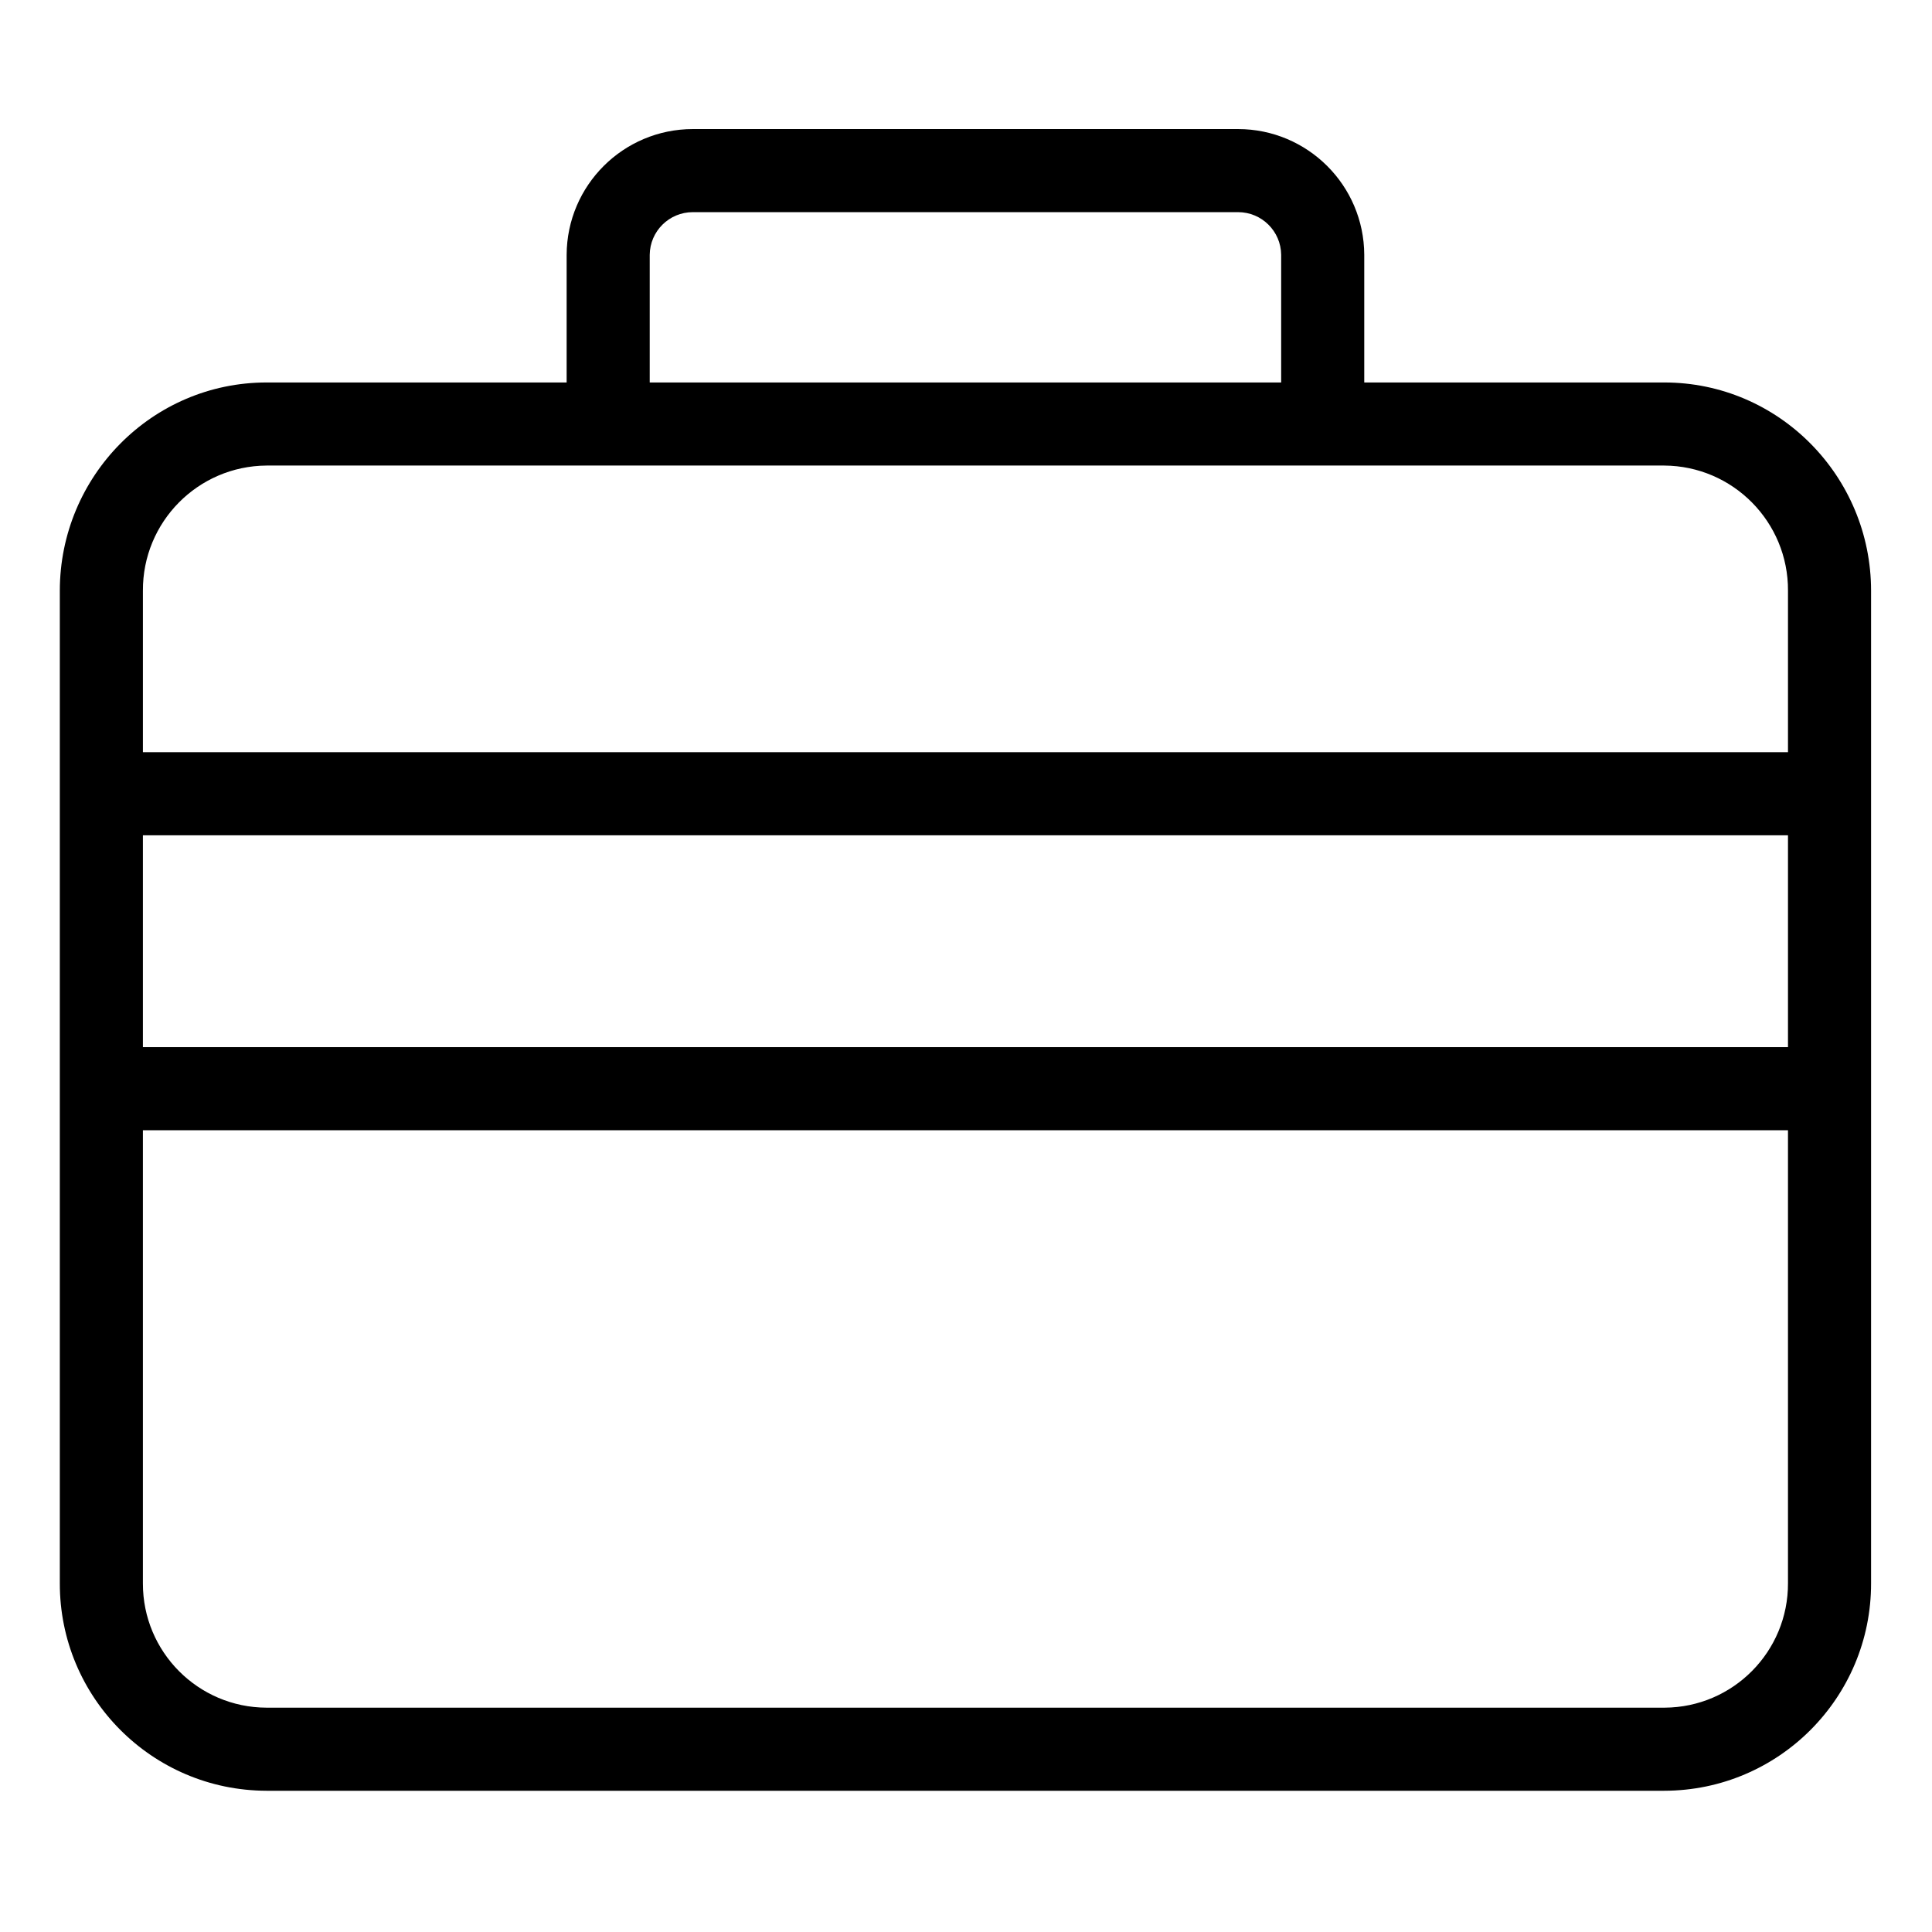
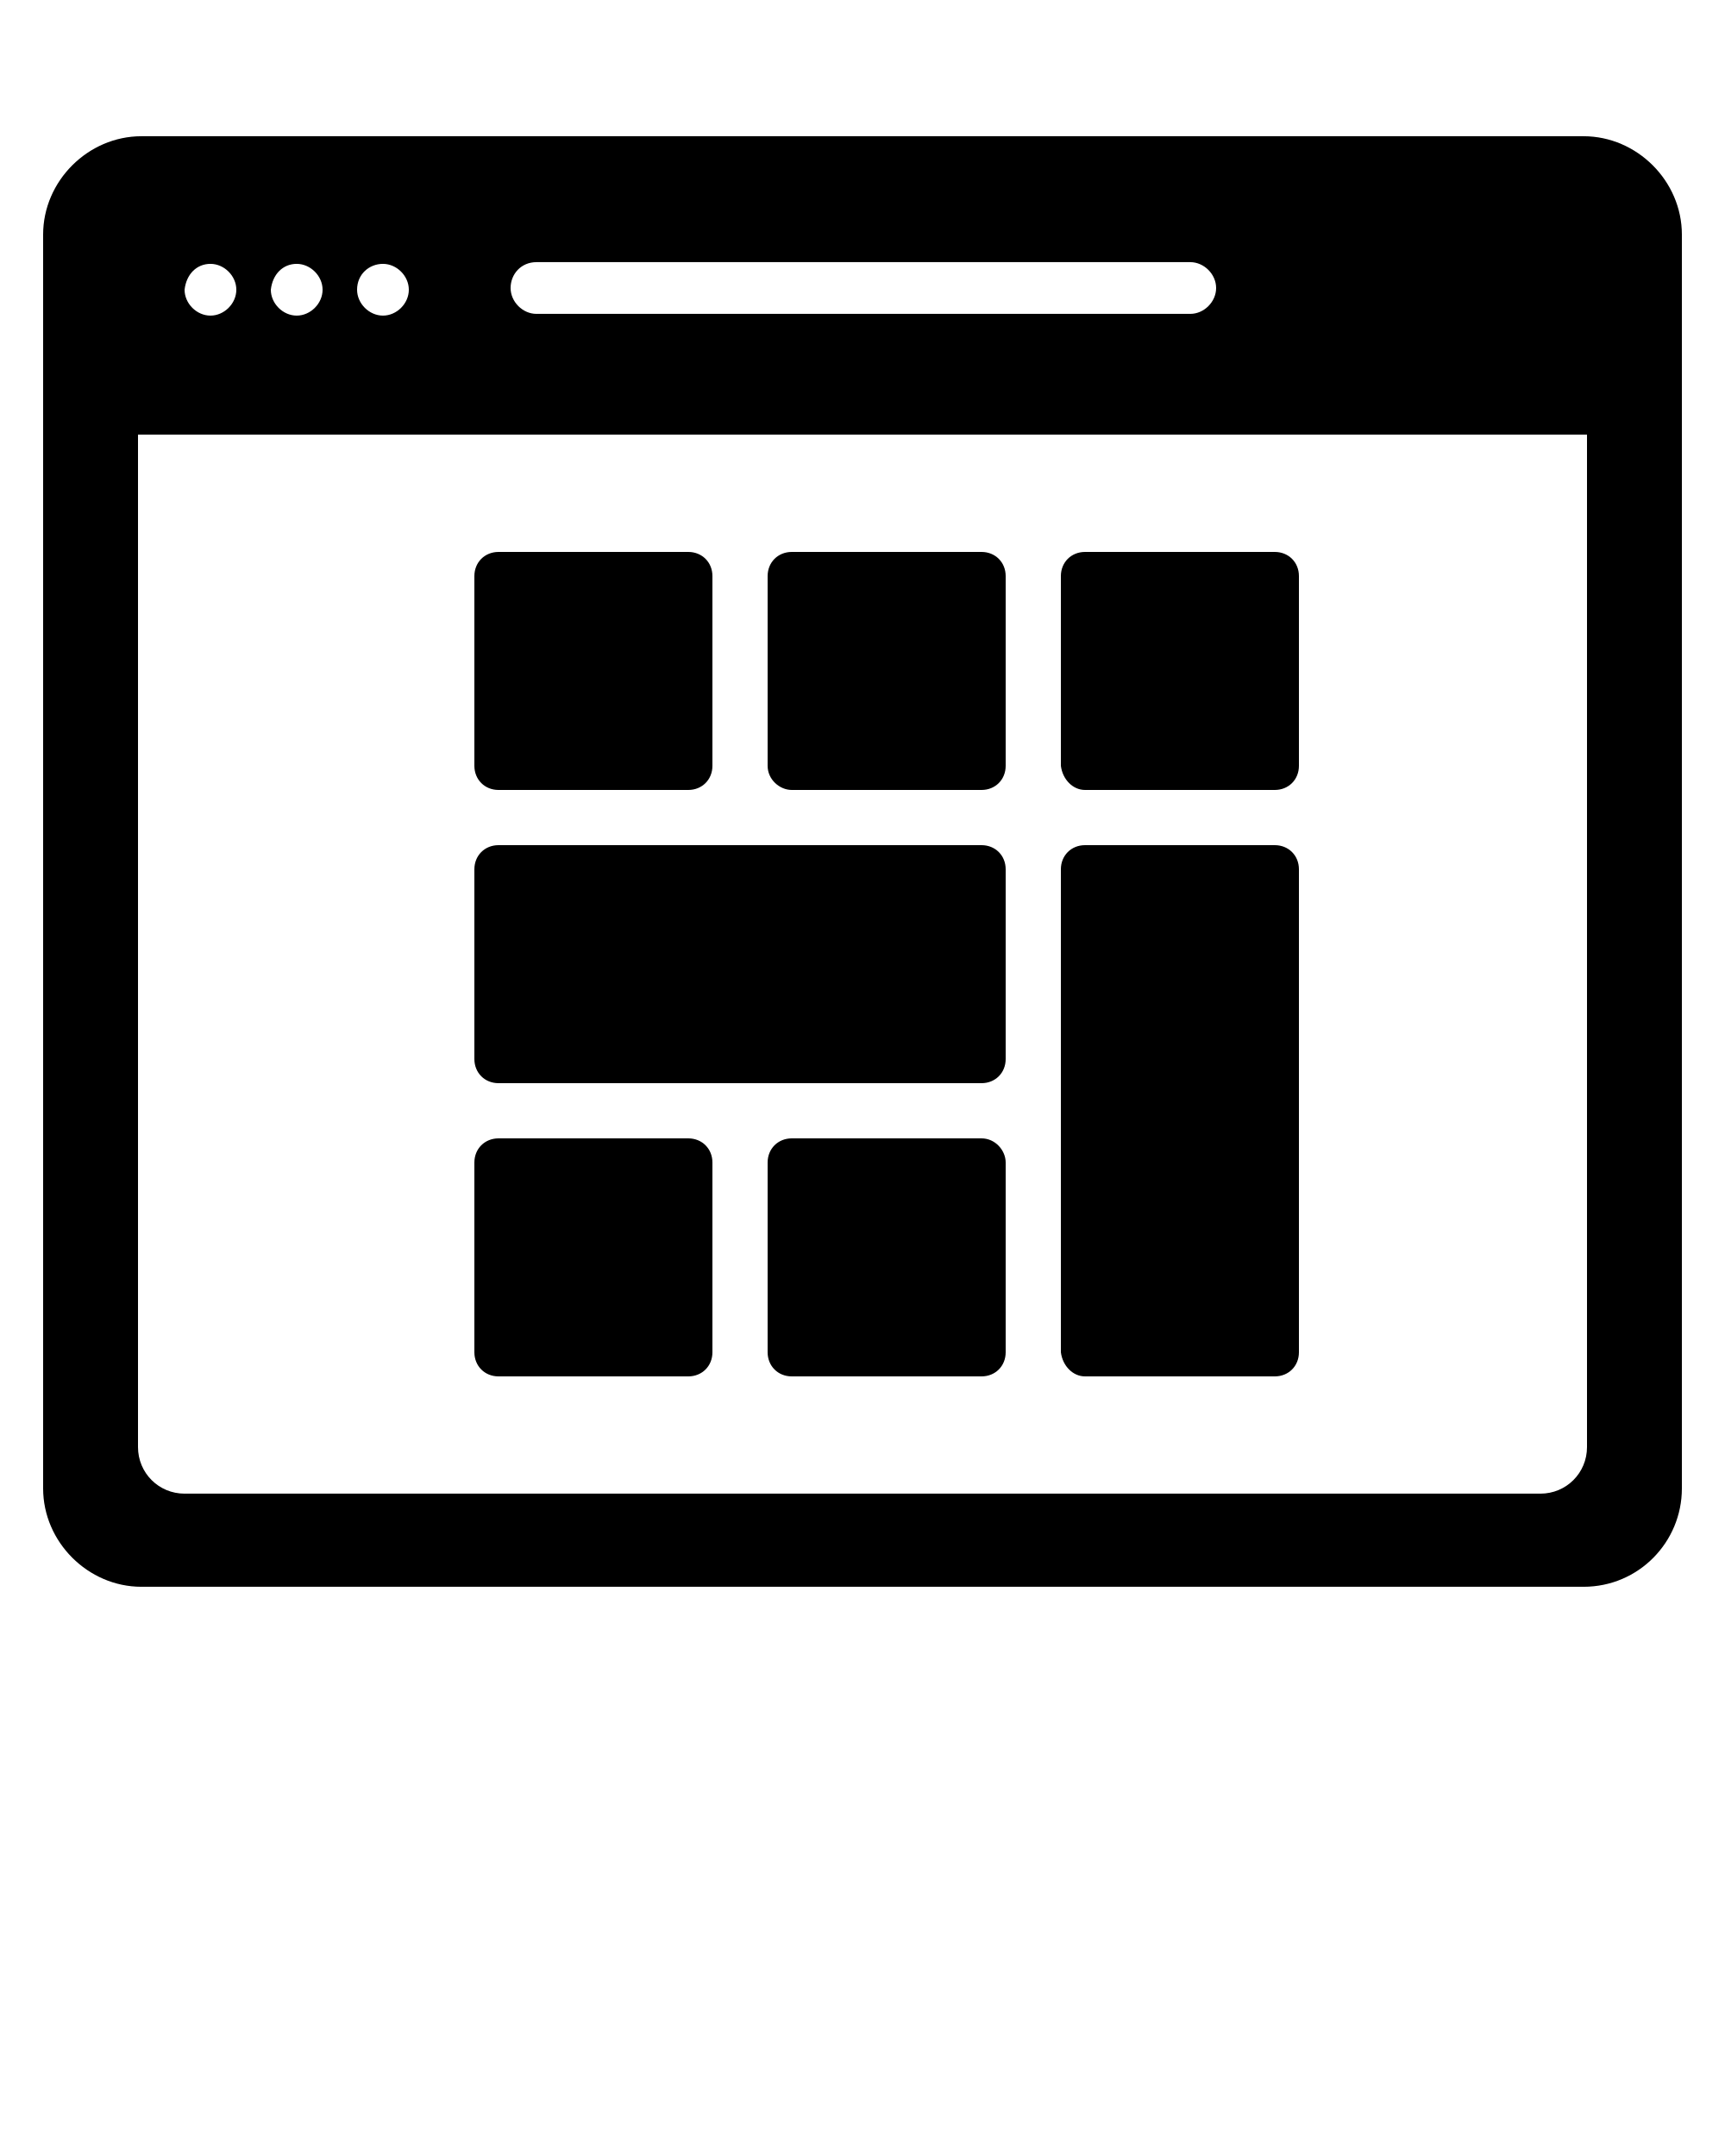
- <svg xmlns="http://www.w3.org/2000/svg" height="581pt" viewBox="-18 -40 581.334 581" width="581pt">
-   <path d="m482.773 74.918h-90.273v-38.41c-.086-20.914-17.055-37.82-37.969-37.84h-164.062c-20.914.02-37.879 16.926-37.969 37.84v38.41h-90.273c-34.461 0-62.227 28.223-62.227 62.684v298.566c-.094 34.426 27.746 62.41 62.172 62.5h420.602c34.43-.059 62.289-28.02 62.227-62.449v-298.621c0-34.457-27.766-62.68-62.227-62.68zm-305.273-38.41c.07-7.113 5.855-12.84 12.969-12.84h164.062c7.113 0 12.902 5.727 12.969 12.84v38.41h-190zm-115.273 63.41h420.547c20.684.129 37.348 17 37.227 37.684v48.566h-495v-48.566c-.117-20.684 16.543-37.555 37.227-37.684zm457.773 111.25v63.75h-495v-63.75zm-37.227 262.5h-420.547c-20.605-.047-37.27-16.789-37.227-37.395v-136.355h495v136.25c.102 20.605-16.52 37.395-37.125 37.5zm0 0" />
+ <svg xmlns="http://www.w3.org/2000/svg" width="100" height="125" viewBox="0 0 100 125" fill="none">
+   <path d="M91.8 7.898H8.2C5.1 7.898 2.5 10.498 2.5 13.598V86.298C2.5 89.398 5.1 91.998 8.2 91.998H91.8C95 91.998 97.5 89.398 97.5 86.298V13.598C97.5 10.498 94.9 7.898 91.8 7.898ZM31.1 15.198H69C69.8 15.198 70.5 15.898 70.5 16.698C70.5 17.498 69.8 18.198 69 18.198H31.1C30.3 18.198 29.6 17.498 29.6 16.698C29.6 15.898 30.2 15.198 31.1 15.198ZM22.2 15.298C23 15.298 23.7 15.998 23.7 16.798C23.7 17.598 23 18.298 22.2 18.298C21.4 18.298 20.7 17.598 20.7 16.798C20.7 15.898 21.4 15.298 22.2 15.298ZM17.2 15.298C18 15.298 18.7 15.998 18.7 16.798C18.7 17.598 18 18.298 17.2 18.298C16.4 18.298 15.7 17.598 15.7 16.798C15.8 15.898 16.4 15.298 17.2 15.298ZM12.2 15.298C13 15.298 13.7 15.998 13.7 16.798C13.7 17.598 13 18.298 12.2 18.298C11.4 18.298 10.7 17.598 10.7 16.798C10.8 15.898 11.4 15.298 12.2 15.298ZM92 83.898C92 85.398 90.8 86.598 89.3 86.598H10.7C9.2 86.598 8 85.398 8 83.898V25.198H92V83.898Z" fill="black" />
+   <path d="M28.9 45.8H39.9C40.7 45.8 41.3 45.2 41.3 44.4V33.4C41.3 32.6 40.7 32 39.9 32H28.9C28.1 32 27.5 32.6 27.5 33.4V44.4C27.5 45.2 28.1 45.8 28.9 45.8Z" fill="black" />
+   <path d="M28.9 62.8H56.9C57.7 62.8 58.3 62.2 58.3 61.4V50.4C58.3 49.6 57.7 49 56.9 49H28.9C28.1 49 27.5 49.6 27.5 50.4V61.4C27.5 62.2 28.1 62.8 28.9 62.8Z" fill="black" />
+   <path d="M45.9 45.8H56.9C57.7 45.8 58.3 45.2 58.3 44.4V33.4C58.3 32.6 57.7 32 56.9 32H45.9C45.1 32 44.5 32.6 44.5 33.4V44.4C44.5 45.2 45.2 45.8 45.9 45.8Z" fill="black" />
+   <path d="M62.9 45.8H73.9C74.7 45.8 75.3 45.2 75.3 44.4V33.4C75.3 32.6 74.7 32 73.9 32H62.9C62.1 32 61.5 32.6 61.5 33.4V44.4C61.6 45.2 62.2 45.8 62.9 45.8Z" fill="black" />
+   <path d="M28.9 79.8H39.9C40.7 79.8 41.3 79.2 41.3 78.4V67.4C41.3 66.6 40.7 66 39.9 66H28.9C28.1 66 27.5 66.6 27.5 67.4V78.4C27.5 79.2 28.1 79.8 28.9 79.8Z" fill="black" />
+   <path d="M56.9 66H45.9C45.1 66 44.5 66.6 44.5 67.4V78.4C44.5 79.2 45.1 79.8 45.9 79.8H56.9C57.7 79.8 58.3 79.2 58.3 78.4V67.4C58.3 66.7 57.7 66 56.9 66Z" fill="black" />
+   <path d="M62.9 79.8H73.9C74.7 79.8 75.3 79.2 75.3 78.4V50.4C75.3 49.6 74.7 49 73.9 49H62.9C62.1 49 61.5 49.6 61.5 50.4V78.4C61.6 79.2 62.2 79.8 62.9 79.8Z" fill="black" />
</svg>
